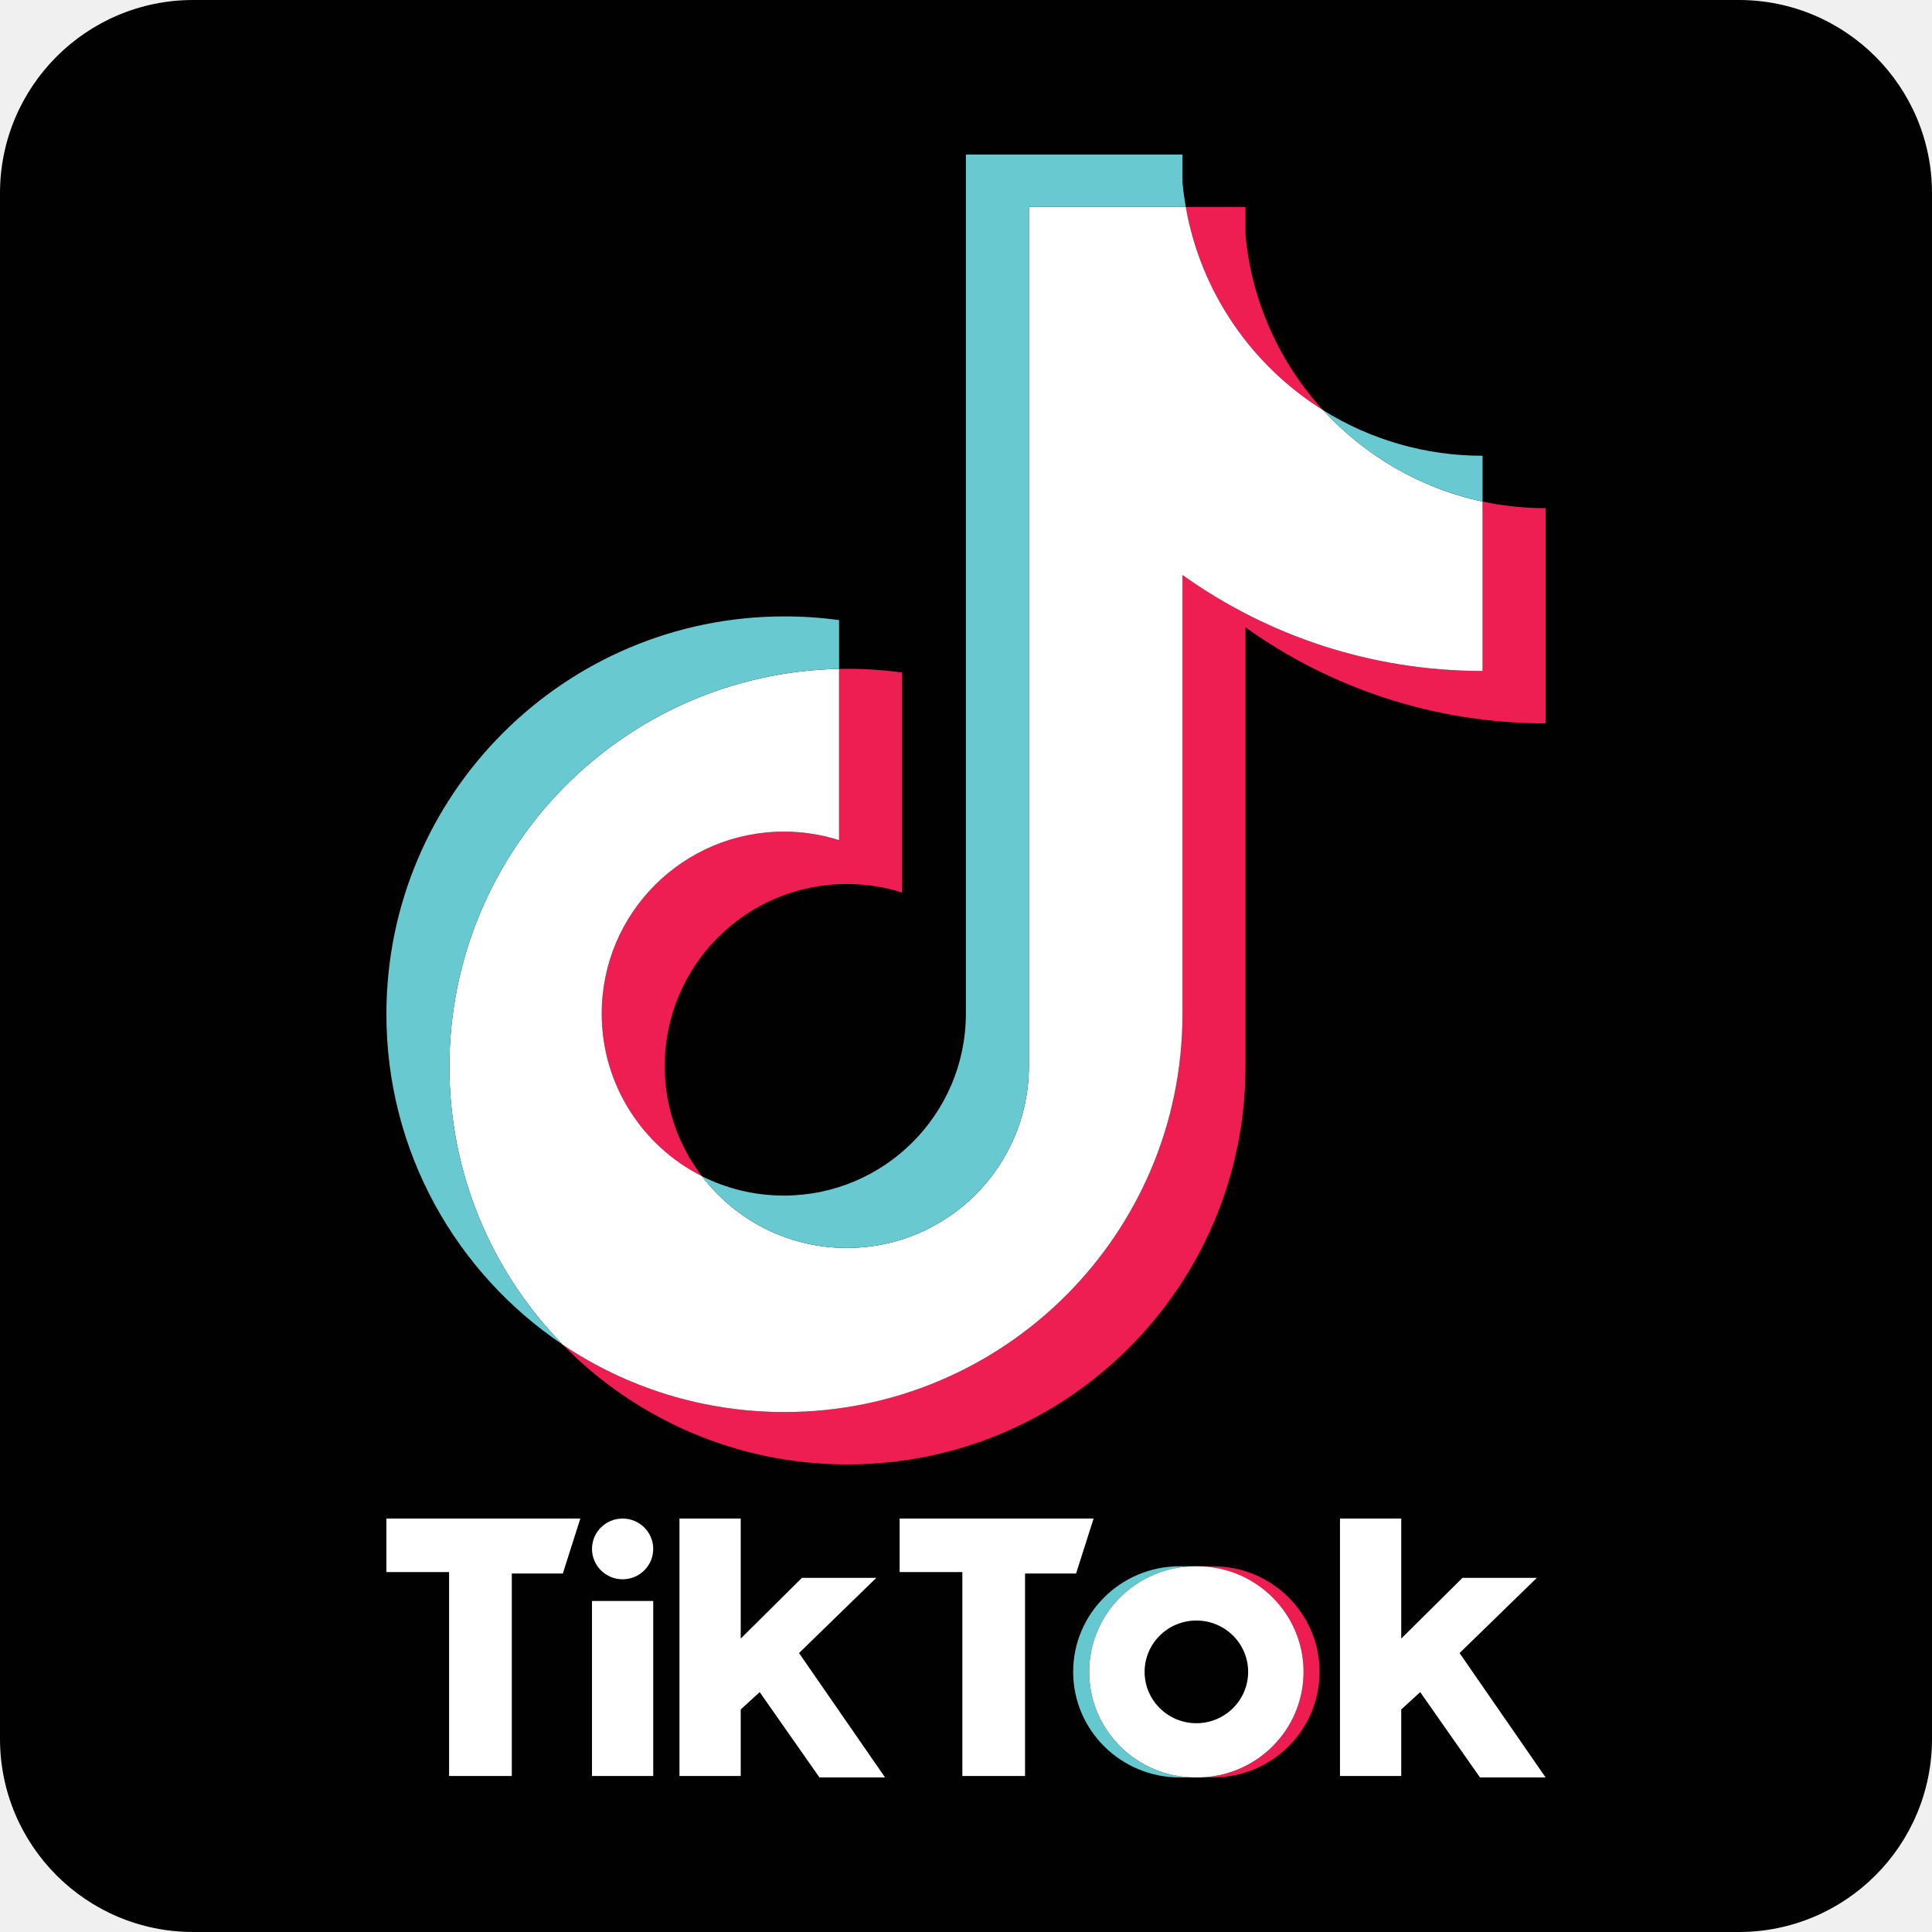
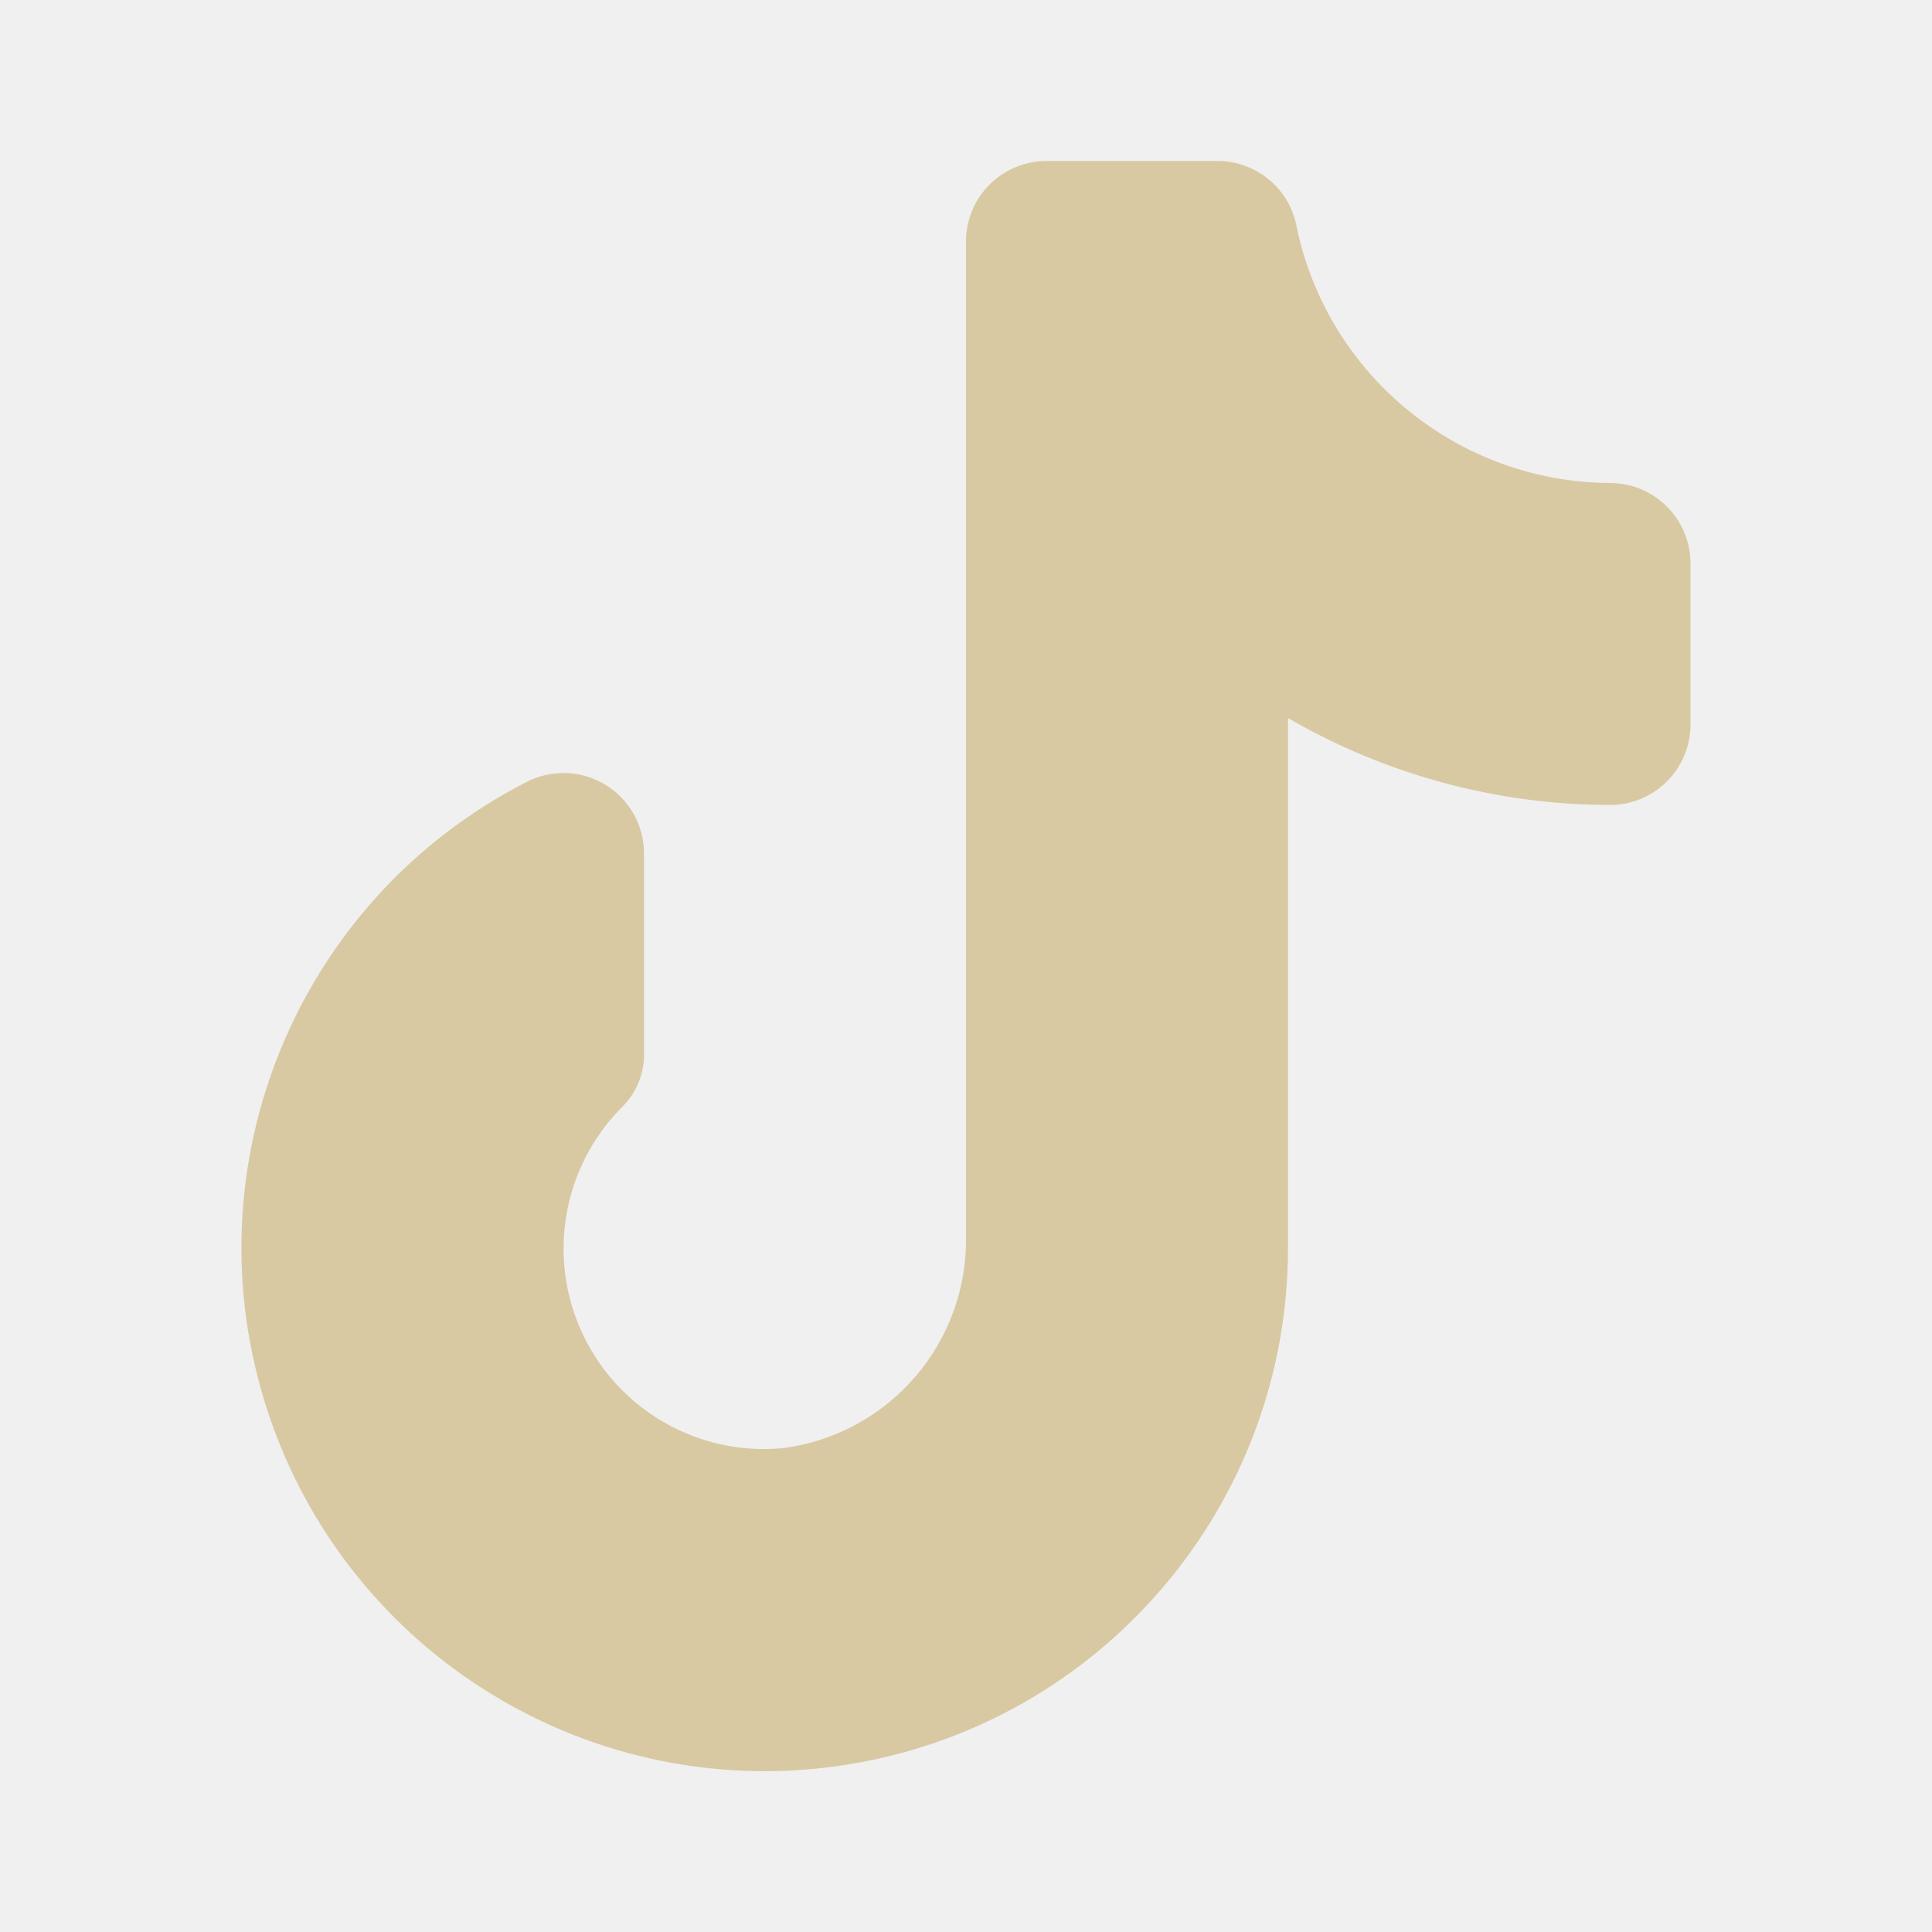
- <svg xmlns="http://www.w3.org/2000/svg" width="800px" height="800px" viewBox="0 0 250 250">
-   <g clip-rule="evenodd" fill-rule="evenodd">
-     <path d="M25 0h200c13.808 0 25 11.192 25 25v200c0 13.808-11.192 25-25 25H25c-13.808 0-25-11.192-25-25V25C0 11.192 11.192 0 25 0z" fill="#010101" />
-     <path d="M156.98 230c7.607 0 13.774-6.117 13.774-13.662s-6.167-13.663-13.774-13.663h-2.075c7.607 0 13.774 6.118 13.774 13.663S162.512 230 154.905 230z" fill="#ee1d51" />
-     <path d="M154.717 202.675h-2.075c-7.607 0-13.775 6.118-13.775 13.663S145.035 230 152.642 230h2.075c-7.608 0-13.775-6.117-13.775-13.662s6.167-13.663 13.775-13.663z" fill="#66c8cf" />
-     <ellipse cx="154.811" cy="216.338" fill="#010101" rx="6.699" ry="6.643" />
-     <path d="M50 196.5v6.925h8.112v26.388h8.115v-26.201h6.603l2.264-7.112zm66.415 0v6.925h8.112v26.388h8.115v-26.201h6.603l2.264-7.112zm-39.81 3.93c0-2.17 1.771-3.93 3.959-3.93 2.19 0 3.963 1.76 3.963 3.93s-1.772 3.93-3.963 3.93c-2.188-.001-3.959-1.76-3.959-3.93zm0 6.738h7.922v22.645h-7.922zM87.924 196.5v33.313h7.925v-8.608l2.453-2.248L106.037 230h8.49l-11.133-16.095 10-9.733h-9.622l-7.923 7.86V196.5zm85.47 0v33.313h7.926v-8.608l2.452-2.248L191.509 230H200l-11.133-16.095 10-9.733h-9.622l-7.925 7.86V196.5z" fill="#ffffff" />
-     <path d="M161.167 81.186c10.944 7.819 24.352 12.42 38.832 12.42V65.755a39.26 39.26 0 0 1-8.155-.853v21.923c-14.479 0-27.885-4.601-38.832-12.42v56.835c0 28.432-23.06 51.479-51.505 51.479-10.613 0-20.478-3.207-28.673-8.707C82.187 183.57 95.23 189.5 109.66 189.5c28.447 0 51.508-23.047 51.508-51.48V81.186zm10.06-28.098c-5.593-6.107-9.265-14-10.06-22.726V26.78h-7.728c1.945 11.09 8.58 20.565 17.788 26.308zm-80.402 99.107a23.445 23.445 0 0 1-4.806-14.256c0-13.004 10.548-23.547 23.561-23.547a23.6 23.6 0 0 1 7.147 1.103V87.022a51.97 51.97 0 0 0-8.152-.469v22.162a23.619 23.619 0 0 0-7.15-1.103c-13.013 0-23.56 10.543-23.56 23.548 0 9.195 5.272 17.157 12.96 21.035z" fill="#ee1d52" />
-     <path d="M153.012 74.405c10.947 7.819 24.353 12.42 38.832 12.42V64.902c-8.082-1.72-15.237-5.942-20.617-11.814-9.208-5.743-15.843-15.218-17.788-26.308H133.14v111.239c-.046 12.968-10.576 23.468-23.561 23.468-7.652 0-14.45-3.645-18.755-9.292-7.688-3.878-12.96-11.84-12.96-21.035 0-13.005 10.547-23.548 23.56-23.548 2.493 0 4.896.388 7.15 1.103V86.553c-27.945.577-50.42 23.399-50.42 51.467 0 14.011 5.597 26.713 14.68 35.993 8.195 5.5 18.06 8.707 28.673 8.707 28.445 0 51.505-23.048 51.505-51.479z" fill="#ffffff" />
-     <path d="M191.844 64.902v-5.928a38.84 38.84 0 0 1-20.617-5.887 38.948 38.948 0 0 0 20.617 11.815zM153.439 26.78a39.524 39.524 0 0 1-.427-3.198V20h-28.028v111.24c-.045 12.967-10.574 23.467-23.56 23.467-3.813 0-7.412-.904-10.6-2.512 4.305 5.647 11.103 9.292 18.755 9.292 12.984 0 23.515-10.5 23.561-23.468V26.78zm-44.864 59.773v-6.311a51.97 51.97 0 0 0-7.067-.479C73.06 79.763 50 102.811 50 131.24c0 17.824 9.063 33.532 22.835 42.772-9.083-9.28-14.68-21.982-14.68-35.993 0-28.067 22.474-50.889 50.42-51.466z" fill="#69c9d0" />
-     <path d="M154.904 230c7.607 0 13.775-6.117 13.775-13.662s-6.168-13.663-13.775-13.663h-.188c-7.607 0-13.774 6.118-13.774 13.663S147.109 230 154.716 230zm-6.792-13.662c0-3.67 3-6.643 6.7-6.643 3.697 0 6.697 2.973 6.697 6.643s-3 6.645-6.697 6.645c-3.7-.001-6.7-2.975-6.7-6.645z" fill="#ffffff" />
+ <svg xmlns="http://www.w3.org/2000/svg" fill="#d8c9a3" width="800px" height="800px" viewBox="0 0 24 24" id="tiktok" data-name="Flat Color" class="icon flat-color">
+   <g id="SVGRepo_bgCarrier" stroke-width="0" />
+   <g id="SVGRepo_tracerCarrier" stroke-linecap="round" stroke-linejoin="round" />
+   <g id="SVGRepo_iconCarrier">
+     <path id="primary" d="M21,7V9a1,1,0,0,1-1,1,8,8,0,0,1-4-1.08V15.5A6.5,6.5,0,1,1,6.53,9.72a1,1,0,0,1,1.47.9v2.52a.92.92,0,0,1-.28.62,2.49,2.49,0,0,0,2,4.23A2.61,2.61,0,0,0,12,15.35V3a1,1,0,0,1,1-1h2.11a1,1,0,0,1,1,.83A4,4,0,0,0,20,6,1,1,0,0,1,21,7Z" style="fill: #d8c9a3;" />
  </g>
</svg>
